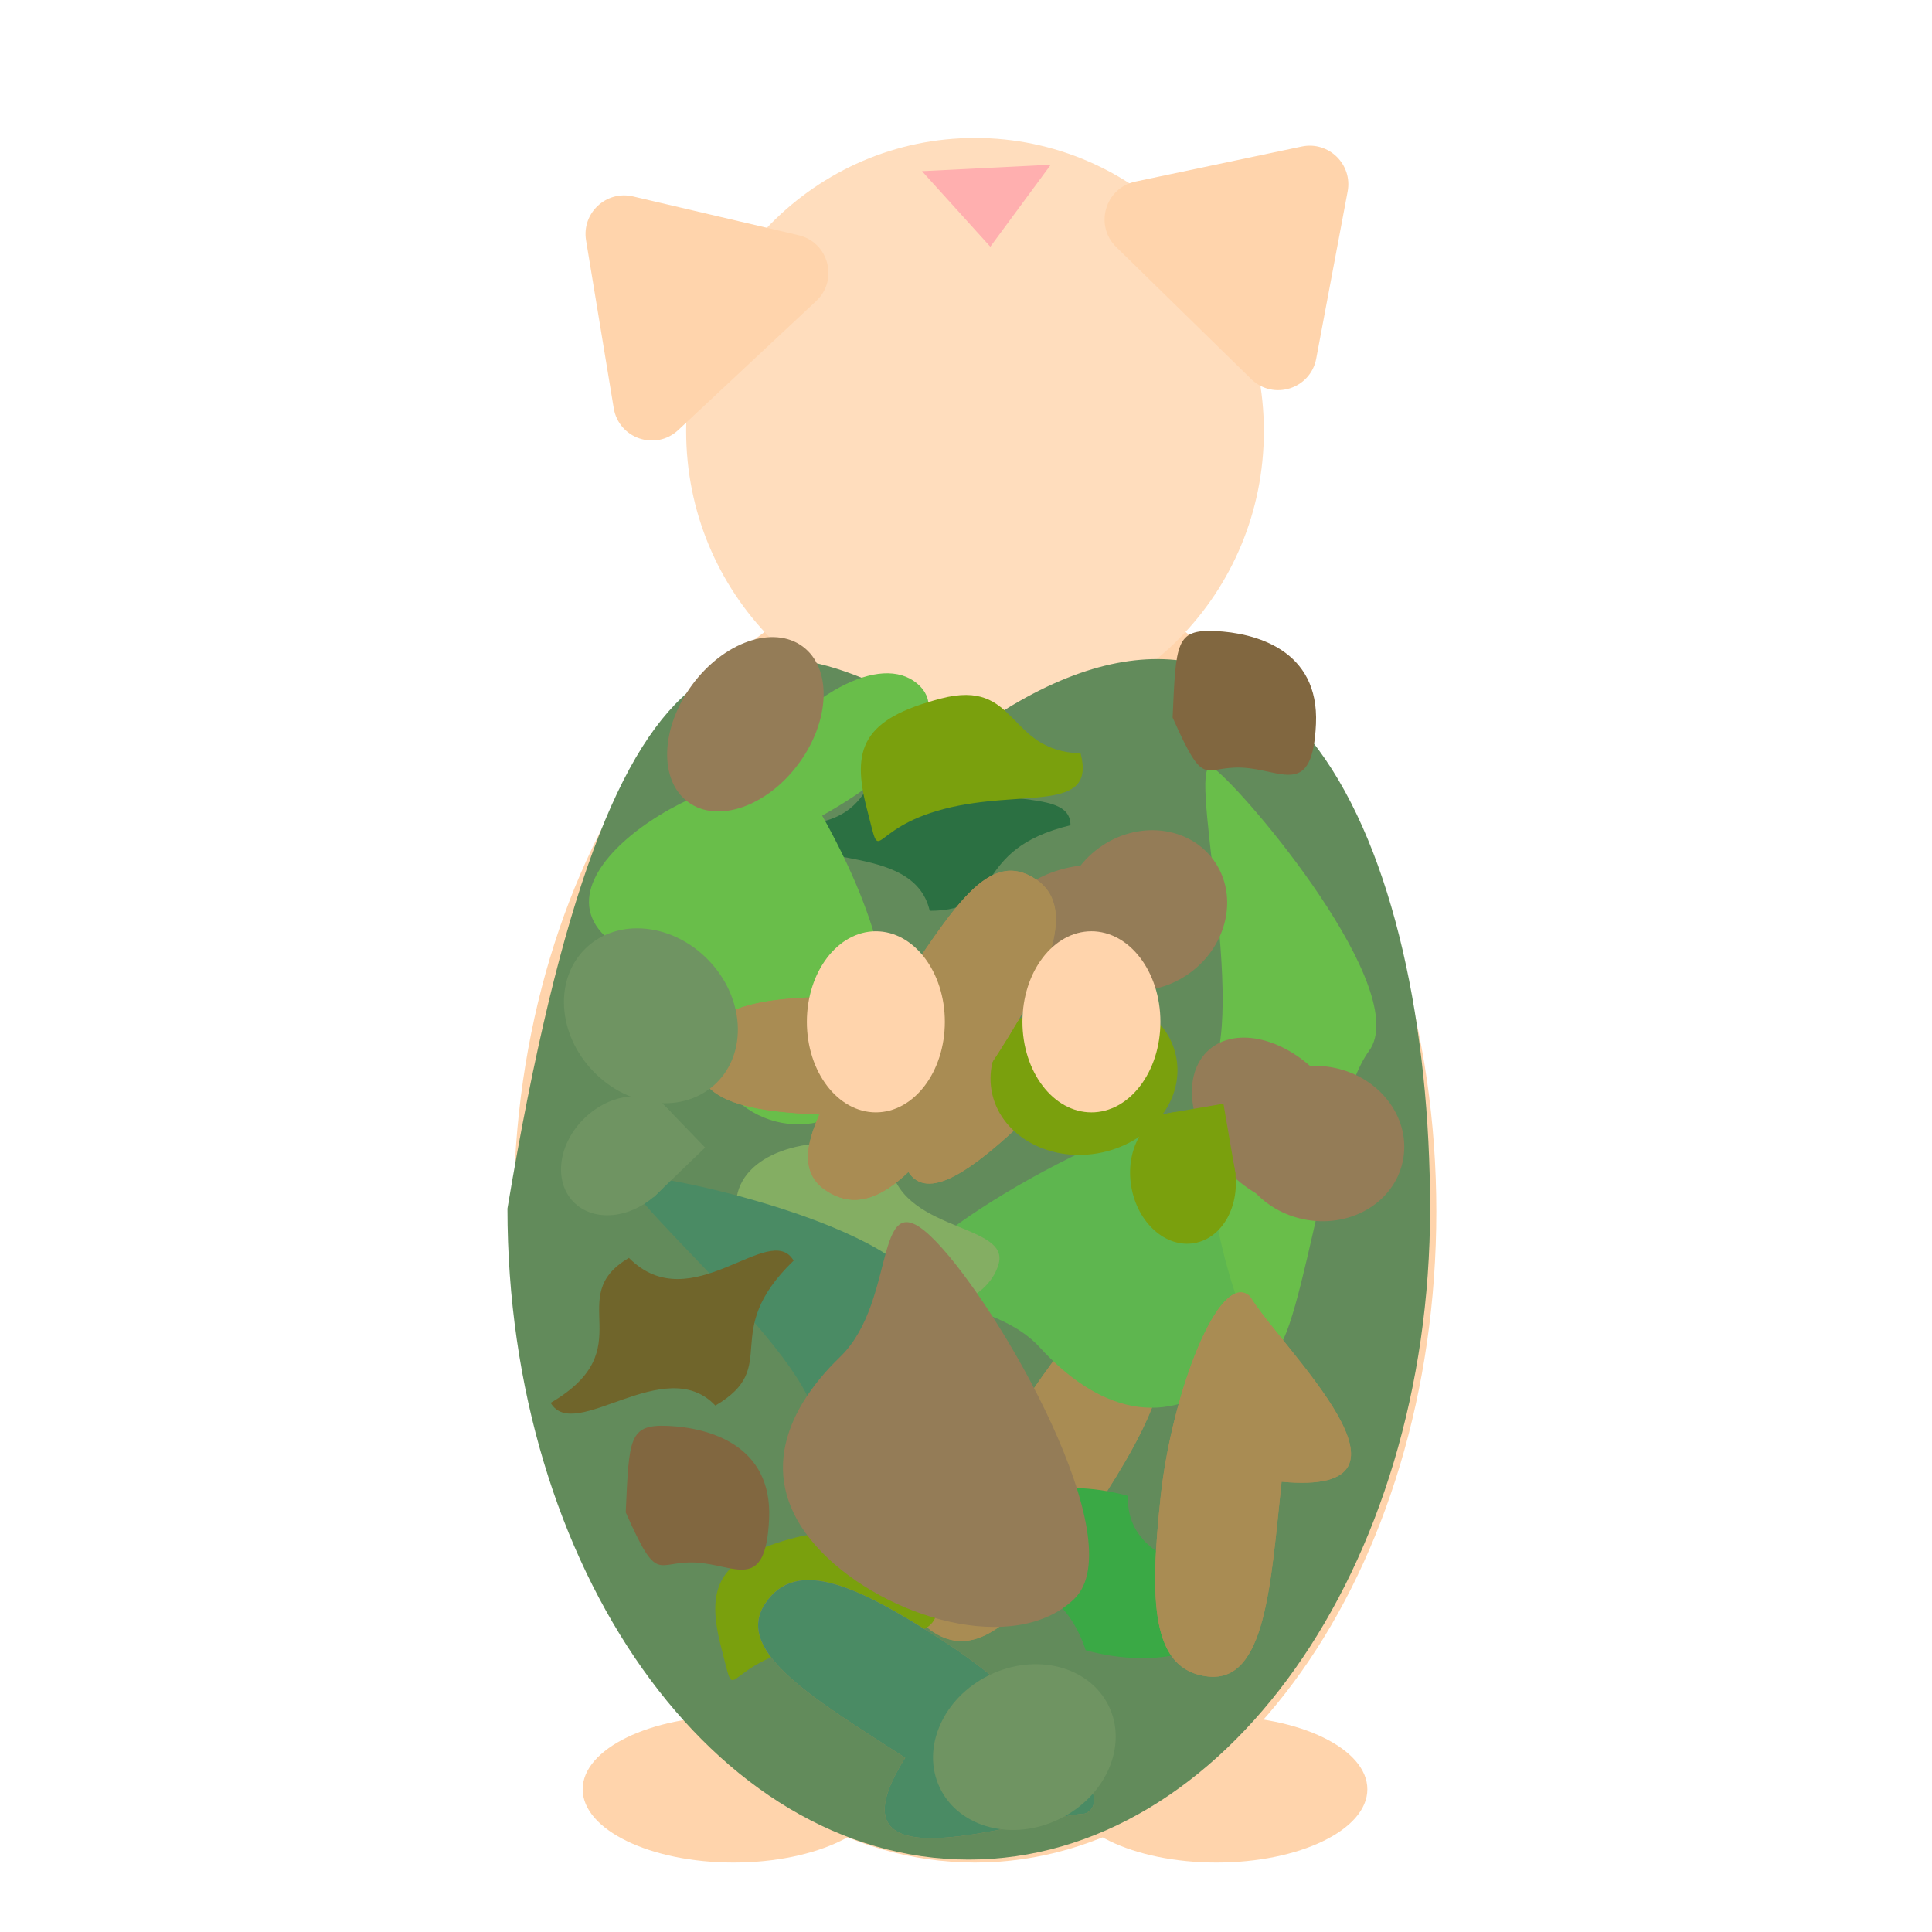
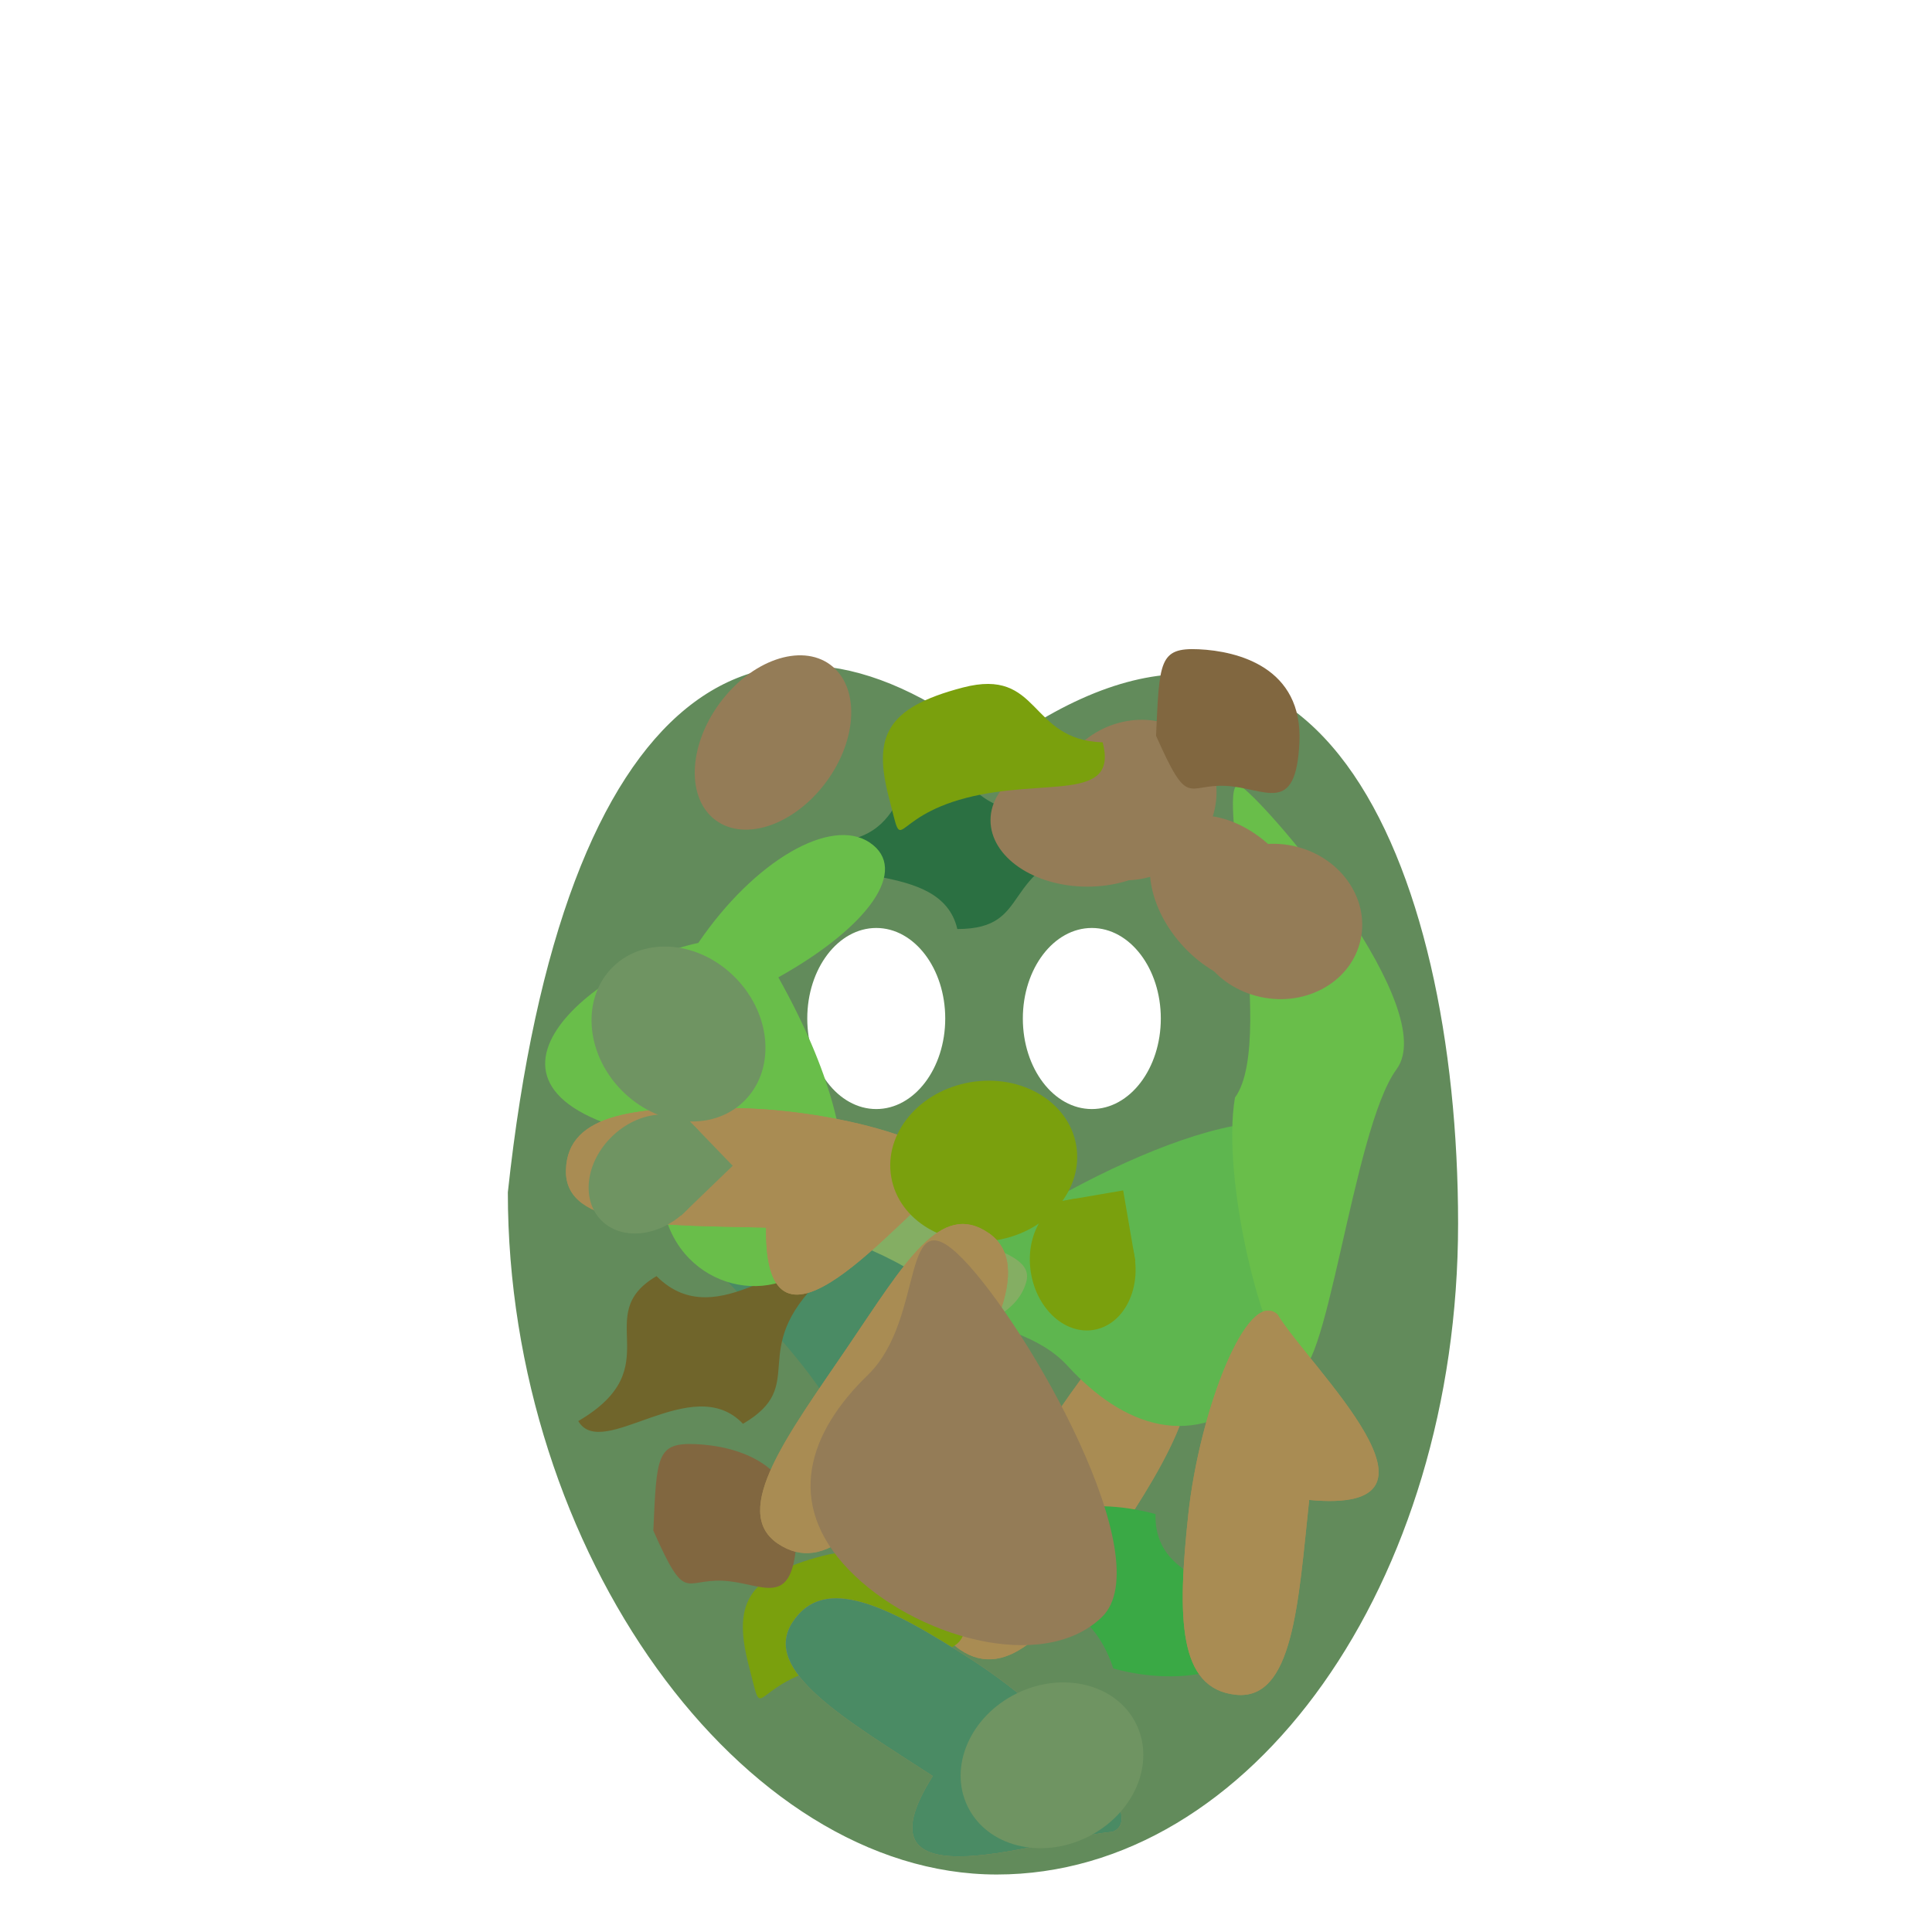
<svg xmlns="http://www.w3.org/2000/svg" width="350" height="350" viewBox="0 0 350 350" fill="none">
  <g id="Frame 62">
    <rect width="350" height="350" fill="white" />
-     <g id="hamster_wrapper">
-       <g id="hamster_distracted">
-         <ellipse id="Ellipse 43" cx="176.633" cy="219.479" rx="83.574" ry="117.941" fill="#FFD4AC" />
-         <ellipse id="Ellipse 44" cx="177.414" cy="219.479" rx="64.047" ry="88.26" fill="#FFEDED" />
-         <ellipse id="Ellipse 45" cx="176.633" cy="78.106" rx="52.331" ry="53.112" fill="#FFDDBD" />
-         <path id="Polygon 11" d="M114.674 35.583C109.814 34.444 105.358 38.612 106.17 43.537L111.181 73.937C112.09 79.456 118.784 81.731 122.869 77.911L147.857 54.54C151.941 50.72 150.117 43.888 144.672 42.612L114.674 35.583Z" fill="#FFD4AC" />
-         <path id="Polygon 12" d="M235.817 26.546C240.701 25.517 245.062 29.784 244.139 34.689L238.447 64.969C237.414 70.466 230.67 72.591 226.672 68.68L202.216 44.753C198.219 40.842 200.196 34.053 205.668 32.9L235.817 26.546Z" fill="#FFD4AC" />
-         <path id="Polygon 13" d="M179.405 44.695L167.027 31.009L190.356 29.841L179.405 44.695Z" fill="#FFAFAF" />
-         <ellipse id="Ellipse 48" cx="132.893" cy="324.142" rx="27.337" ry="13.278" fill="#FFD4AC" />
-         <ellipse id="Ellipse 49" cx="220.373" cy="324.142" rx="27.337" ry="13.278" fill="#FFD4AC" />
+     <g id="camoflauge">
+       <path id="Subtract" fill-rule="evenodd" clip-rule="evenodd" d="M264.148 221.644C264.148 286.781 226.731 339.585 180.574 339.585C134.417 339.585 92 281.137 92 216C102 123.356 138.572 101.703 180.574 135.703C238.072 93.703 264.148 156.507 264.148 221.644ZM171.238 184.514C171.238 193.572 165.643 200.916 158.741 200.916C151.839 200.916 146.244 193.572 146.244 184.514C146.244 175.455 151.839 168.111 158.741 168.111C165.643 168.111 171.238 175.455 171.238 184.514ZM197.795 200.916C204.696 200.916 210.292 193.572 210.292 184.514C210.292 175.455 204.696 168.111 197.795 168.111C190.893 168.111 185.297 175.455 185.297 184.514C185.297 193.572 190.893 200.916 197.795 200.916Z" fill="#628B5B" />
+       <g id="Ellipse 528">
+         <path d="M173.928 298.858C165.245 292.966 176.017 278.859 186.56 263.32C197.102 247.781 203.423 236.695 212.106 242.587C220.79 248.478 212.087 263.99 201.544 279.528C191.002 295.067 182.612 304.749 173.928 298.858Z" fill="#A98C53" />
+         <path d="M173.928 298.858C165.245 292.966 176.017 278.859 186.56 263.32C197.102 247.781 203.423 236.695 212.106 242.587C220.79 248.478 212.087 263.99 201.544 279.528C191.002 295.067 182.612 304.749 173.928 298.858Z" fill="#A98C53" />
      </g>
+       <path id="Ellipse 515" d="M238.367 206.217C248.436 217.215 240.995 240.416 228.571 251.791C216.147 263.165 203.443 258.406 193.374 247.408C183.305 236.409 160.505 240.893 172.93 229.518C185.354 218.144 228.297 195.218 238.367 206.217Z" fill="#5EB64F" />
+       <g id="Ellipse 526">
+         <path d="M185.923 232.221C183.81 239.945 171.516 243.312 158.465 239.74C153.129 223.247 136.547 227.012 138.661 219.288C140.774 211.564 153.068 208.197 166.119 211.769C165.668 226.678 188.037 224.497 185.923 232.221Z" fill="#84AE63" />
+         <path d="M229.14 294.743C227.027 302.467 214.733 305.834 201.682 302.262C196.346 285.769 179.764 289.534 181.878 281.81C183.992 274.086 196.285 270.719 209.336 274.291C208.885 289.2 231.254 287.019 229.14 294.743Z" fill="#3AA945" />
+       </g>
+       <path id="Ellipse 521" d="M198.928 152.802C180.428 157.302 187.511 168.302 173.428 168.302C170.428 155.302 147.928 161.363 147.928 152.802C167.428 152.802 159.345 137.302 173.428 137.302C177.428 152.802 198.928 144.242 198.928 152.802Z" fill="#2B7042" />
+       <path id="Ellipse 522" d="M191.422 294.813C184.243 294.915 159.635 274.764 152.95 261.858C152.757 248.329 112.618 216.429 119.797 216.327C126.976 216.224 172.948 226.538 173.141 240.068C173.334 253.598 198.601 294.71 191.422 294.813Z" fill="#4A8B64" />
+       <path id="Ellipse 524" d="M234.384 248.352C228.609 244.086 221.232 213.148 223.729 198.829C231.769 187.946 219.148 138.253 224.922 142.519C230.697 146.785 261.033 182.835 252.992 193.718C244.952 204.601 240.158 252.618 234.384 248.352Z" fill="#69BE4A" />
+       <path id="Ellipse 518" d="M148.773 231.679C135.08 244.908 146.749 250.823 134.595 257.937C125.439 248.233 109.082 264.829 104.758 257.441C121.587 247.591 106.781 238.297 118.936 231.183C130.217 242.54 144.449 224.291 148.773 231.679Z" fill="#70652B" />
+       <g id="spot">
+         <ellipse id="Ellipse 490" cx="205.39" cy="144.936" rx="14" ry="15.5" transform="rotate(53.8793 205.39 144.936)" fill="#947C57" />
+         <ellipse id="Ellipse 491" cx="196.941" cy="148.626" rx="12" ry="17.5" transform="rotate(90.2065 196.941 148.626)" fill="#947C57" />
+       </g>
+       <g id="spot_2">
+         <ellipse id="Ellipse 490_2" cx="231.342" cy="166.933" rx="14" ry="15.5" transform="rotate(102.229 231.342 166.933)" fill="#947C57" />
+         <ellipse id="Ellipse 491_2" cx="222.97" cy="163.072" rx="12" ry="17.5" transform="rotate(138.556 222.97 163.072)" fill="#947C57" />
+       </g>
+       <path id="Ellipse 516" d="M121.041 206.41C77.84 198.797 107.462 174.802 126.502 170.82C136.596 155.978 150.517 147.849 157.595 152.663C164.674 157.477 157.591 167.777 141.005 177.056C179.747 246.336 109.723 245.273 121.041 206.41Z" fill="#69BE4A" />
+       <path id="Ellipse 519" d="M174.39 291.787C177.246 302.742 163.792 298.167 149.63 301.859C135.468 305.551 138.54 312.834 135.684 301.878C132.827 290.922 134.903 285.547 149.065 281.854C163.227 278.162 160.846 291.369 174.39 291.787Z" fill="#7AA00D" />
+       <g id="Ellipse 520">
+         <path d="M223.861 307.019C234.295 308.13 235.184 290.402 237.172 271.73C265.928 274.426 237.172 247.631 231.428 238.131C225.928 233.131 217.251 255.754 215.263 274.426C213.275 293.098 213.426 305.908 223.861 307.019Z" fill="#A98C53" />
+         <path d="M223.861 307.019C234.295 308.13 235.184 290.402 237.172 271.73C265.928 274.426 237.172 247.631 231.428 238.131C225.928 233.131 217.251 255.754 215.263 274.426C213.275 293.098 213.426 305.908 223.861 307.019Z" fill="#A98C53" />
+       </g>
+       <g id="Ellipse 517">
+         <path d="M102.527 211.996C102.27 222.487 120.011 221.928 138.783 222.387C138.44 251.268 162.802 220.424 171.802 213.925C176.338 208.036 153.083 201.231 134.311 200.771C115.539 200.312 102.783 201.506 102.527 211.996Z" fill="#A98C53" />
+         <path d="M102.527 211.996C102.27 222.487 120.011 221.928 138.783 222.387C138.44 251.268 162.802 220.424 171.802 213.925C176.338 208.036 153.083 201.231 134.311 200.771C115.539 200.312 102.783 201.506 102.527 211.996Z" fill="#A98C53" />
+       </g>
+       <g id="Ellipse 527">
+         <path d="M143.561 293.887C137.841 302.685 153.241 311.512 168.984 321.747C153.548 346.158 190.466 332.669 201.538 331.855C208.488 329.218 192.254 311.231 176.511 300.996C160.768 290.761 149.28 285.09 143.561 293.887Z" fill="#A98C53" />
+         <path d="M143.561 293.887C137.841 302.685 153.241 311.512 168.984 321.747C153.548 346.158 190.466 332.669 201.538 331.855C208.488 329.218 192.254 311.231 176.511 300.996C160.768 290.761 149.28 285.09 143.561 293.887Z" fill="#4A8B64" />
+       </g>
+       <g id="spot_3">
+         <ellipse id="Ellipse 492" cx="122.916" cy="187.321" rx="17" ry="14.5" transform="rotate(46.045 122.916 187.321)" fill="#6F9462" />
+         <rect id="Rectangle 215" x="121.63" y="199.674" width="16" height="13" transform="rotate(46.045 121.63 199.674)" fill="#6F9462" />
+         <ellipse id="Ellipse 493" cx="117.503" cy="212.683" rx="9.5" ry="12" transform="rotate(46.045 117.503 212.683)" fill="#6F9462" />
+       </g>
+       <g id="spot_4">
+         <ellipse id="Ellipse 492_2" cx="178.21" cy="210.355" rx="17" ry="14.5" transform="rotate(-9.75051 178.21 210.355)" fill="#7AA00D" />
+         <rect id="Rectangle 215_2" x="187.704" y="218.363" width="16" height="13" transform="rotate(-9.75051 187.704 218.363)" fill="#7AA00D" />
+         <ellipse id="Ellipse 493_2" cx="196.142" cy="229.089" rx="9.5" ry="12" transform="rotate(-9.75051 196.142 229.089)" fill="#7AA00D" />
+       </g>
+       <path id="Ellipse 516_2" d="M222.028 142.368C214.856 142.041 215.331 146.568 209.428 133.286C210.044 119.769 209.976 117.294 217.149 117.62C224.321 117.947 236.017 120.951 235.401 134.468C234.786 147.985 229.201 142.694 222.028 142.368Z" fill="#816740" />
+       <path id="Ellipse 519_2" d="M130.957 286.368C123.785 286.041 124.259 290.568 118.357 277.286C118.972 263.769 118.905 261.294 126.077 261.62C133.25 261.947 144.945 264.951 144.33 278.468C143.715 291.985 138.129 286.694 130.957 286.368Z" fill="#816740" />
+       <ellipse id="Ellipse 517_2" cx="190.574" cy="319.802" rx="17" ry="14.5" transform="rotate(-26.1005 190.574 319.802)" fill="#6F9462" />
+       <ellipse id="Ellipse 518_2" cx="140.035" cy="134.51" rx="12" ry="17.5" transform="rotate(36.3272 140.035 134.51)" fill="#947C57" />
+       <g id="Ellipse 529">
+         <path d="M140.882 279.619C132.199 273.728 142.971 259.62 153.513 244.081C164.056 228.542 170.377 217.456 179.06 223.348C187.744 229.239 179.04 244.751 168.498 260.289C157.955 275.828 149.566 285.51 140.882 279.619Z" fill="#A98C53" />
+         <path d="M140.882 279.619C132.199 273.728 142.971 259.62 153.513 244.081C164.056 228.542 170.377 217.456 179.06 223.348C187.744 229.239 179.04 244.751 168.498 260.289C157.955 275.828 149.566 285.51 140.882 279.619Z" fill="#A98C53" />
+       </g>
+       <path id="Ellipse 523" d="M199.617 292.948C188.9 303.316 165.503 296.515 153.791 284.408C142.08 272.301 146.488 259.472 157.206 249.104C167.924 238.736 162.815 216.069 174.527 228.176C186.238 240.283 210.335 282.58 199.617 292.948Z" fill="#947C57" />
+       <path id="Ellipse 525" d="M199.762 134.482C202.619 145.438 189.165 140.862 175.003 144.555C160.84 148.247 163.913 155.529 161.056 144.574C158.2 133.618 160.275 128.243 174.438 124.55C188.6 120.858 186.219 134.065 199.762 134.482Z" fill="#7AA00D" />
    </g>
-     <g id="Group 25">
-       <g id="Group 24">
-         <path id="Ellipse 50" d="M259.076 218.941C259.076 284.078 221.658 336.882 175.502 336.882C129.345 336.882 91.928 284.078 91.928 218.941C111 105 136 109 175.502 133C233 91 259.076 153.804 259.076 218.941Z" fill="#628B5B" />
-         <g id="Ellipse 528">
-           <path d="M168.928 295.556C160.245 289.664 171.017 275.557 181.56 260.018C192.102 244.479 198.423 233.393 207.106 239.285C215.79 245.176 207.087 260.687 196.544 276.226C186.002 291.765 177.612 301.447 168.928 295.556Z" fill="#A98C53" />
-           <path d="M168.928 295.556C160.245 289.664 171.017 275.557 181.56 260.018C192.102 244.479 198.423 233.393 207.106 239.285C215.79 245.176 207.087 260.687 196.544 276.226C186.002 291.765 177.612 301.447 168.928 295.556Z" fill="#A98C53" />
-         </g>
-         <path id="Ellipse 515" d="M233.367 202.915C243.436 213.913 235.995 237.114 223.571 248.489C211.147 259.863 198.443 255.104 188.374 244.105C178.305 233.107 155.505 237.591 167.93 226.216C180.354 214.842 223.297 191.916 233.367 202.915Z" fill="#5EB64F" />
-         <g id="Ellipse 526">
-           <path d="M180.923 228.919C178.81 236.643 166.516 240.009 153.465 236.438C148.129 219.945 131.547 223.71 133.661 215.986C135.774 208.262 148.068 204.895 161.119 208.466C160.668 223.376 183.037 221.194 180.923 228.919Z" fill="#84AE63" />
-           <path d="M224.14 291.441C222.027 299.165 209.733 302.532 196.682 298.96C191.346 282.467 174.764 286.232 176.878 278.508C178.992 270.784 191.285 267.417 204.336 270.989C203.885 285.898 226.254 283.717 224.14 291.441Z" fill="#3AA945" />
-         </g>
-         <path id="Ellipse 521" d="M193.928 149.5C175.428 154 182.511 165 168.428 165C165.428 152 142.928 158.06 142.928 149.5C162.428 149.5 154.345 134 168.428 134C172.428 149.5 193.928 140.94 193.928 149.5Z" fill="#2B7042" />
-         <path id="Ellipse 522" d="M186.422 291.511C179.243 291.613 154.635 271.462 147.95 258.556C147.757 245.027 107.618 213.127 114.797 213.025C121.976 212.922 167.948 223.236 168.141 236.766C168.334 250.295 193.601 291.408 186.422 291.511Z" fill="#4A8B64" />
-         <path id="Ellipse 524" d="M229.384 245.05C223.609 240.784 216.232 209.846 218.729 195.527C226.769 184.644 214.148 134.951 219.922 139.217C225.697 143.483 256.033 179.533 247.992 190.416C239.952 201.299 235.158 249.316 229.384 245.05Z" fill="#69BE4A" />
-         <path id="Ellipse 518" d="M143.773 228.377C130.08 241.606 141.749 247.521 129.595 254.635C120.439 244.931 104.082 261.527 99.758 254.139C116.587 244.289 101.781 234.995 113.936 227.881C125.217 239.238 139.449 220.989 143.773 228.377Z" fill="#70652B" />
-         <g id="spot">
-           <ellipse id="Ellipse 490" cx="207.318" cy="164.936" rx="14" ry="15.5" transform="rotate(53.8793 207.318 164.936)" fill="#947C57" />
-           <ellipse id="Ellipse 491" cx="198.869" cy="168.626" rx="12" ry="17.5" transform="rotate(90.2065 198.869 168.626)" fill="#947C57" />
-         </g>
-         <g id="spot_2">
-           <ellipse id="Ellipse 490_2" cx="238.962" cy="207.168" rx="14" ry="15.5" transform="rotate(102.229 238.962 207.168)" fill="#947C57" />
-           <ellipse id="Ellipse 491_2" cx="230.59" cy="203.307" rx="12" ry="17.5" transform="rotate(138.556 230.59 203.307)" fill="#947C57" />
-         </g>
-         <path id="Ellipse 516" d="M128.978 177.108C85.776 169.495 115.399 145.5 134.438 141.518C144.532 126.676 158.453 118.547 165.532 123.361C172.61 128.175 165.527 138.475 148.942 147.754C187.683 217.034 117.659 215.971 128.978 177.108Z" fill="#69BE4A" />
-         <path id="Ellipse 519" d="M169.39 288.485C172.246 299.44 158.792 294.864 144.63 298.557C130.468 302.249 133.54 309.531 130.684 298.576C127.827 287.62 129.903 282.245 144.065 278.552C158.227 274.86 155.846 288.067 169.39 288.485Z" fill="#7AA00D" />
-         <g id="Ellipse 520">
-           <path d="M218.861 303.717C229.295 304.828 230.184 287.1 232.172 268.428C260.928 271.124 232.172 244.329 226.428 234.829C220.928 229.829 212.251 252.452 210.263 271.124C208.275 289.796 208.426 302.606 218.861 303.717Z" fill="#A98C53" />
-           <path d="M218.861 303.717C229.295 304.828 230.184 287.1 232.172 268.428C260.928 271.124 232.172 244.329 226.428 234.829C220.928 229.829 212.251 252.452 210.263 271.124C208.275 289.796 208.426 302.606 218.861 303.717Z" fill="#A98C53" />
-         </g>
-         <g id="Ellipse 517">
-           <path d="M126.491 191.89C126.234 202.38 143.976 201.821 162.748 202.281C162.404 231.162 186.767 200.317 195.767 193.819C200.302 187.929 177.048 181.125 158.276 180.665C139.504 180.205 126.748 181.4 126.491 191.89Z" fill="#A98C53" />
-           <path d="M126.491 191.89C126.234 202.38 143.976 201.821 162.748 202.281C162.404 231.162 186.767 200.317 195.767 193.819C200.302 187.929 177.048 181.125 158.276 180.665C139.504 180.205 126.748 181.4 126.491 191.89Z" fill="#A98C53" />
-         </g>
-         <g id="Ellipse 527">
-           <path d="M138.561 290.585C132.841 299.383 148.241 308.21 163.984 318.444C148.548 342.856 185.466 329.367 196.538 328.553C203.488 325.916 187.254 307.929 171.511 297.694C155.768 287.459 144.28 281.787 138.561 290.585Z" fill="#A98C53" />
-           <path d="M138.561 290.585C132.841 299.383 148.241 308.21 163.984 318.444C148.548 342.856 185.466 329.367 196.538 328.553C203.488 325.916 187.254 307.929 171.511 297.694C155.768 287.459 144.28 281.787 138.561 290.585Z" fill="#4A8B64" />
-         </g>
-         <g id="spot_3">
-           <ellipse id="Ellipse 492" cx="117.916" cy="184.019" rx="17" ry="14.5" transform="rotate(46.045 117.916 184.019)" fill="#6F9462" />
-           <rect id="Rectangle 215" x="116.63" y="196.372" width="16" height="13" transform="rotate(46.045 116.63 196.372)" fill="#6F9462" />
-           <ellipse id="Ellipse 493" cx="112.503" cy="209.38" rx="9.5" ry="12" transform="rotate(46.045 112.503 209.38)" fill="#6F9462" />
-         </g>
-         <g id="spot_4">
-           <ellipse id="Ellipse 492_2" cx="196.376" cy="194.646" rx="17" ry="14.5" transform="rotate(-9.75051 196.376 194.646)" fill="#7AA00D" />
-           <rect id="Rectangle 215_2" x="205.869" y="202.654" width="16" height="13" transform="rotate(-9.75051 205.869 202.654)" fill="#7AA00D" />
-           <ellipse id="Ellipse 493_2" cx="214.307" cy="213.38" rx="9.5" ry="12" transform="rotate(-9.75051 214.307 213.38)" fill="#7AA00D" />
-         </g>
-         <path id="Ellipse 516_2" d="M225.028 139.066C217.856 138.739 218.331 143.266 212.428 129.983C213.044 116.466 212.976 113.992 220.149 114.318C227.321 114.645 239.017 117.649 238.401 131.166C237.786 144.683 232.201 139.392 225.028 139.066Z" fill="#816740" />
-         <path id="Ellipse 519_2" d="M125.957 283.066C118.785 282.739 119.259 287.265 113.357 273.983C113.972 260.466 113.905 257.992 121.077 258.318C128.25 258.645 139.945 261.648 139.33 275.165C138.715 288.682 133.129 283.392 125.957 283.066Z" fill="#816740" />
-         <ellipse id="Ellipse 517_2" cx="185.574" cy="316.5" rx="17" ry="14.5" transform="rotate(-26.1005 185.574 316.5)" fill="#6F9462" />
-         <ellipse id="Ellipse 518_2" cx="135.035" cy="131.208" rx="12" ry="17.5" transform="rotate(36.3272 135.035 131.208)" fill="#947C57" />
-         <g id="Ellipse 529">
-           <path d="M149.558 215.619C140.875 209.728 151.647 195.62 162.19 180.081C172.732 164.542 179.053 153.456 187.736 159.348C196.42 165.239 187.716 180.751 177.174 196.289C166.631 211.828 158.242 221.51 149.558 215.619Z" fill="#A98C53" />
-           <path d="M149.558 215.619C140.875 209.728 151.647 195.62 162.19 180.081C172.732 164.542 179.053 153.456 187.736 159.348C196.42 165.239 187.716 180.751 177.174 196.289C166.631 211.828 158.242 221.51 149.558 215.619Z" fill="#A98C53" />
-         </g>
-         <path id="Ellipse 523" d="M194.617 289.646C183.9 300.013 160.503 293.213 148.791 281.106C137.08 268.999 141.488 256.17 152.206 245.802C162.924 235.434 157.815 212.767 169.527 224.874C181.238 236.981 205.335 279.278 194.617 289.646Z" fill="#947C57" />
-         <path id="Ellipse 525" d="M195.762 136.482C198.619 147.438 185.165 142.862 171.003 146.555C156.84 150.247 159.913 157.529 157.056 146.574C154.2 135.618 156.275 130.243 170.438 126.55C184.6 122.858 182.219 136.065 195.762 136.482Z" fill="#7AA00D" />
-       </g>
-     </g>
-     <ellipse id="Ellipse 47" cx="158.669" cy="185.113" rx="12.497" ry="16.402" fill="#FFD4AC" />
-     <ellipse id="Ellipse 46" cx="197.722" cy="185.113" rx="12.497" ry="16.402" fill="#FFD4AC" />
  </g>
</svg>
